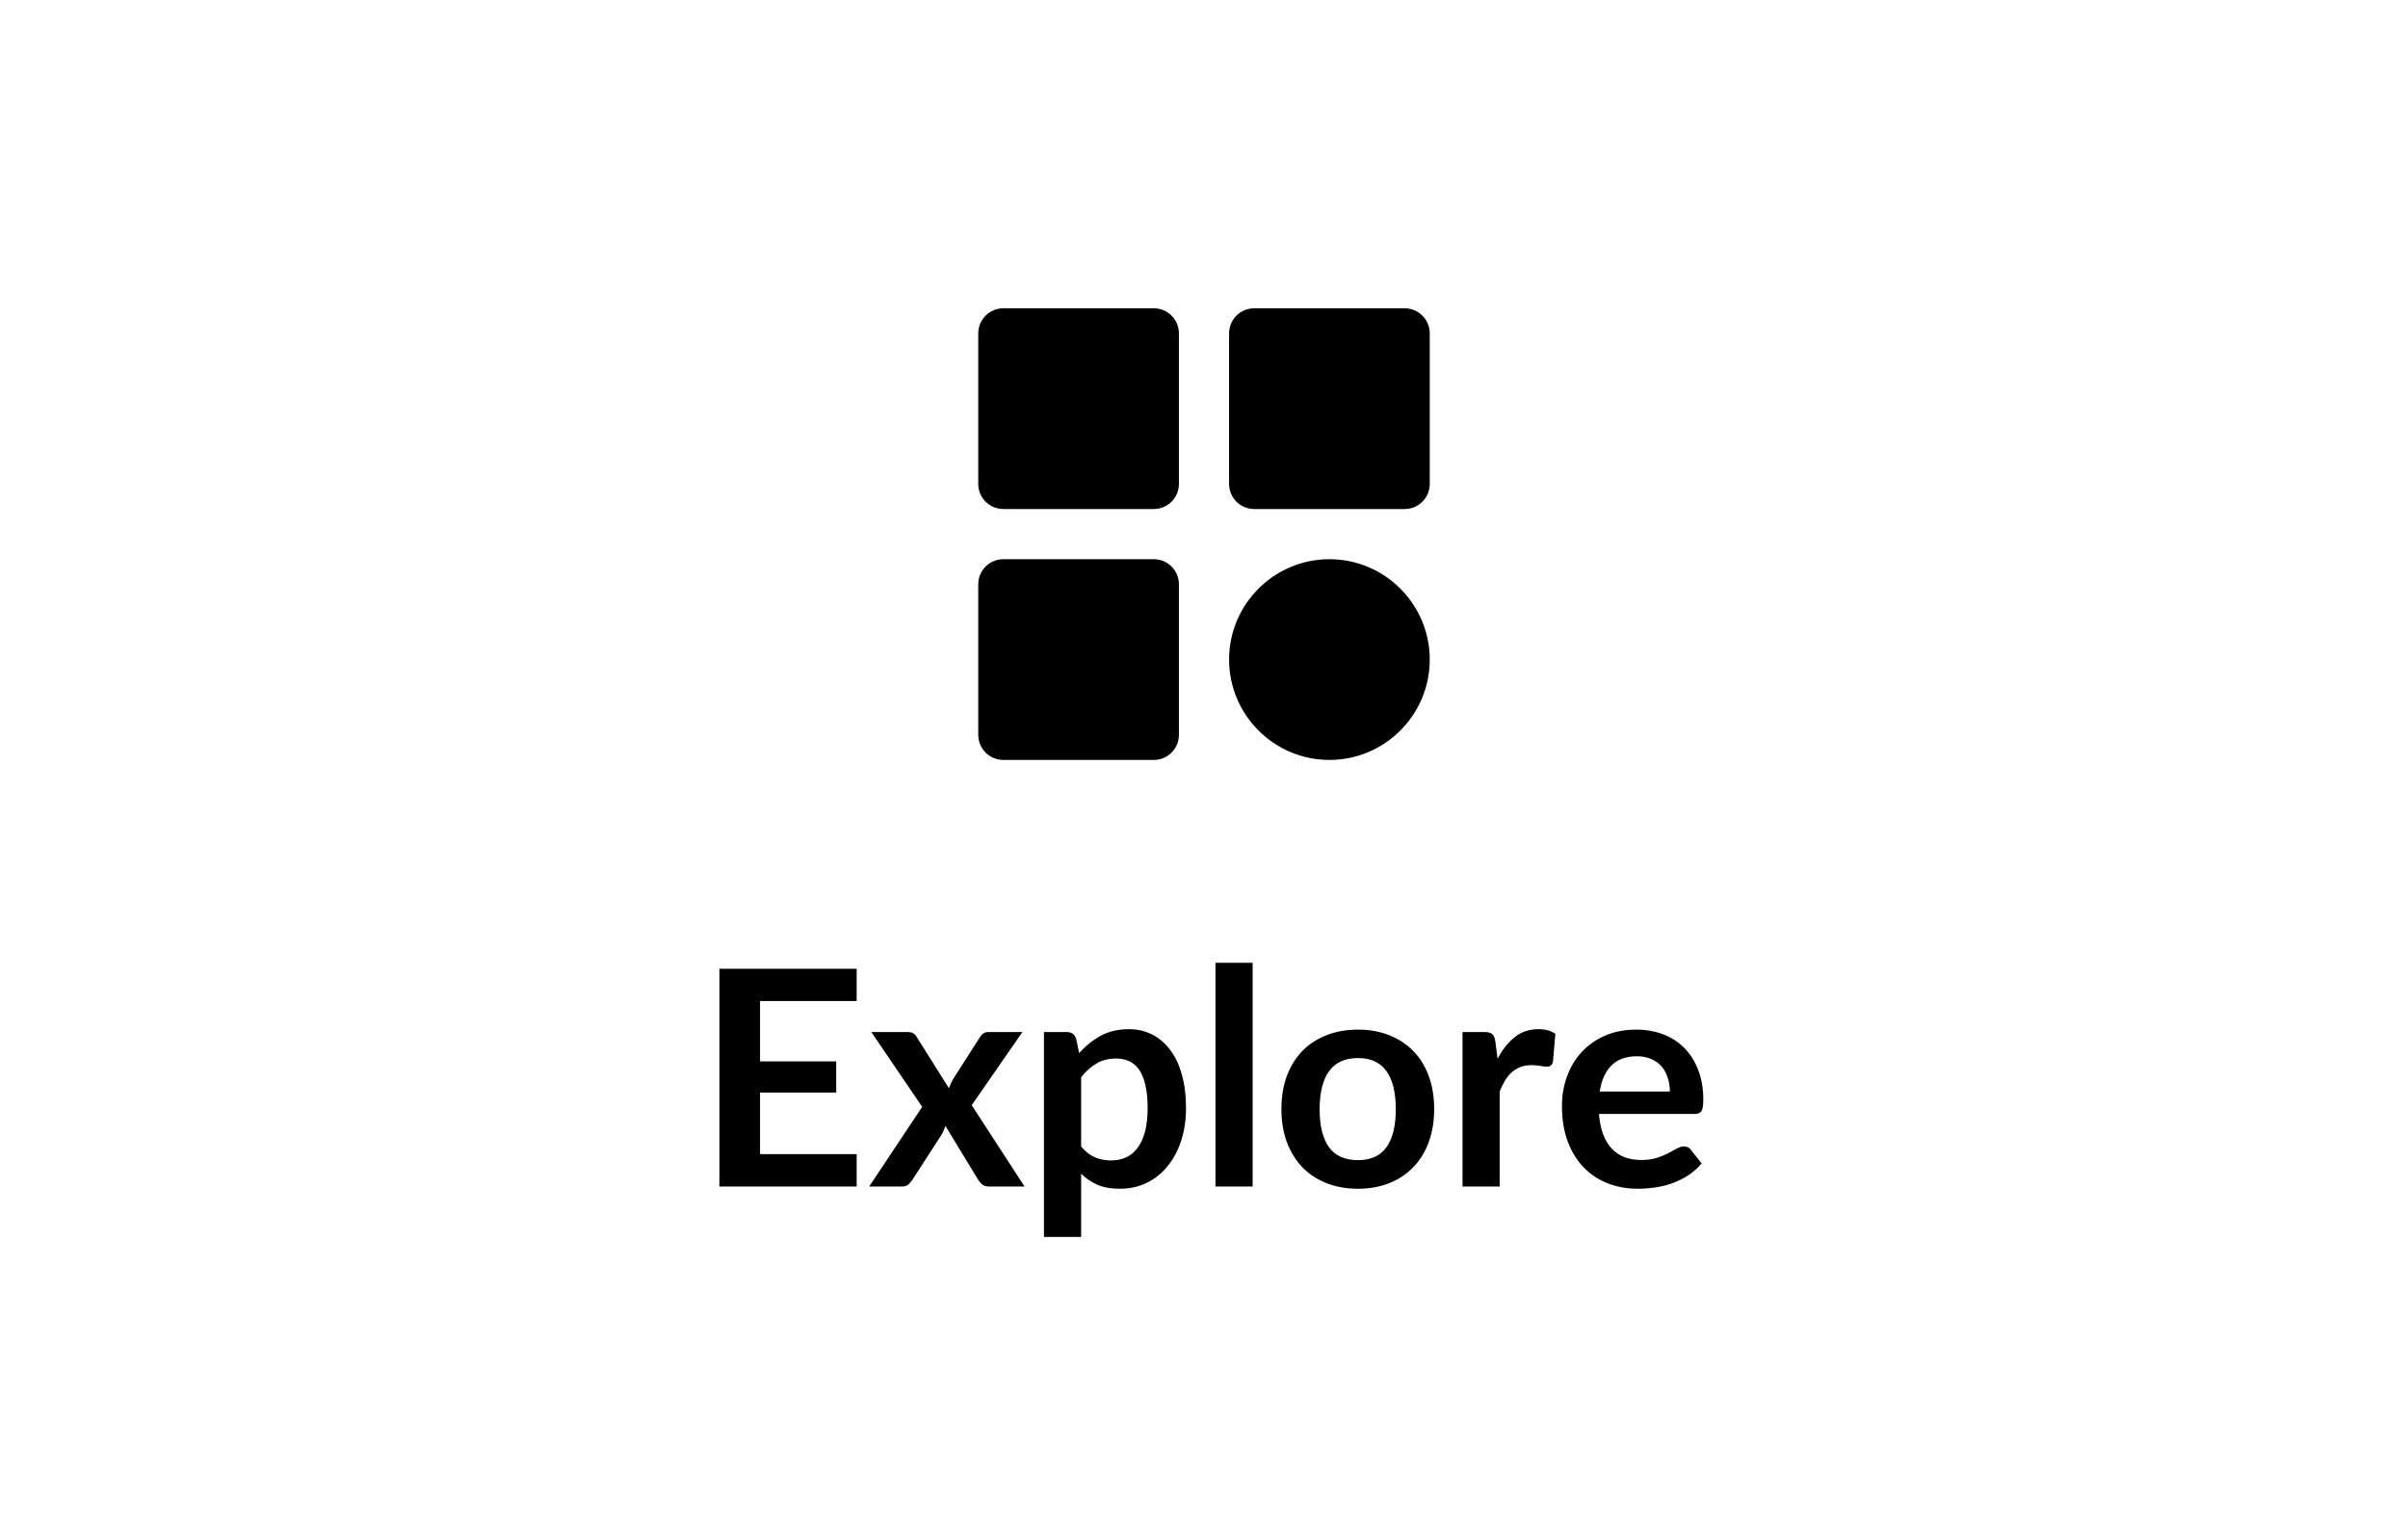
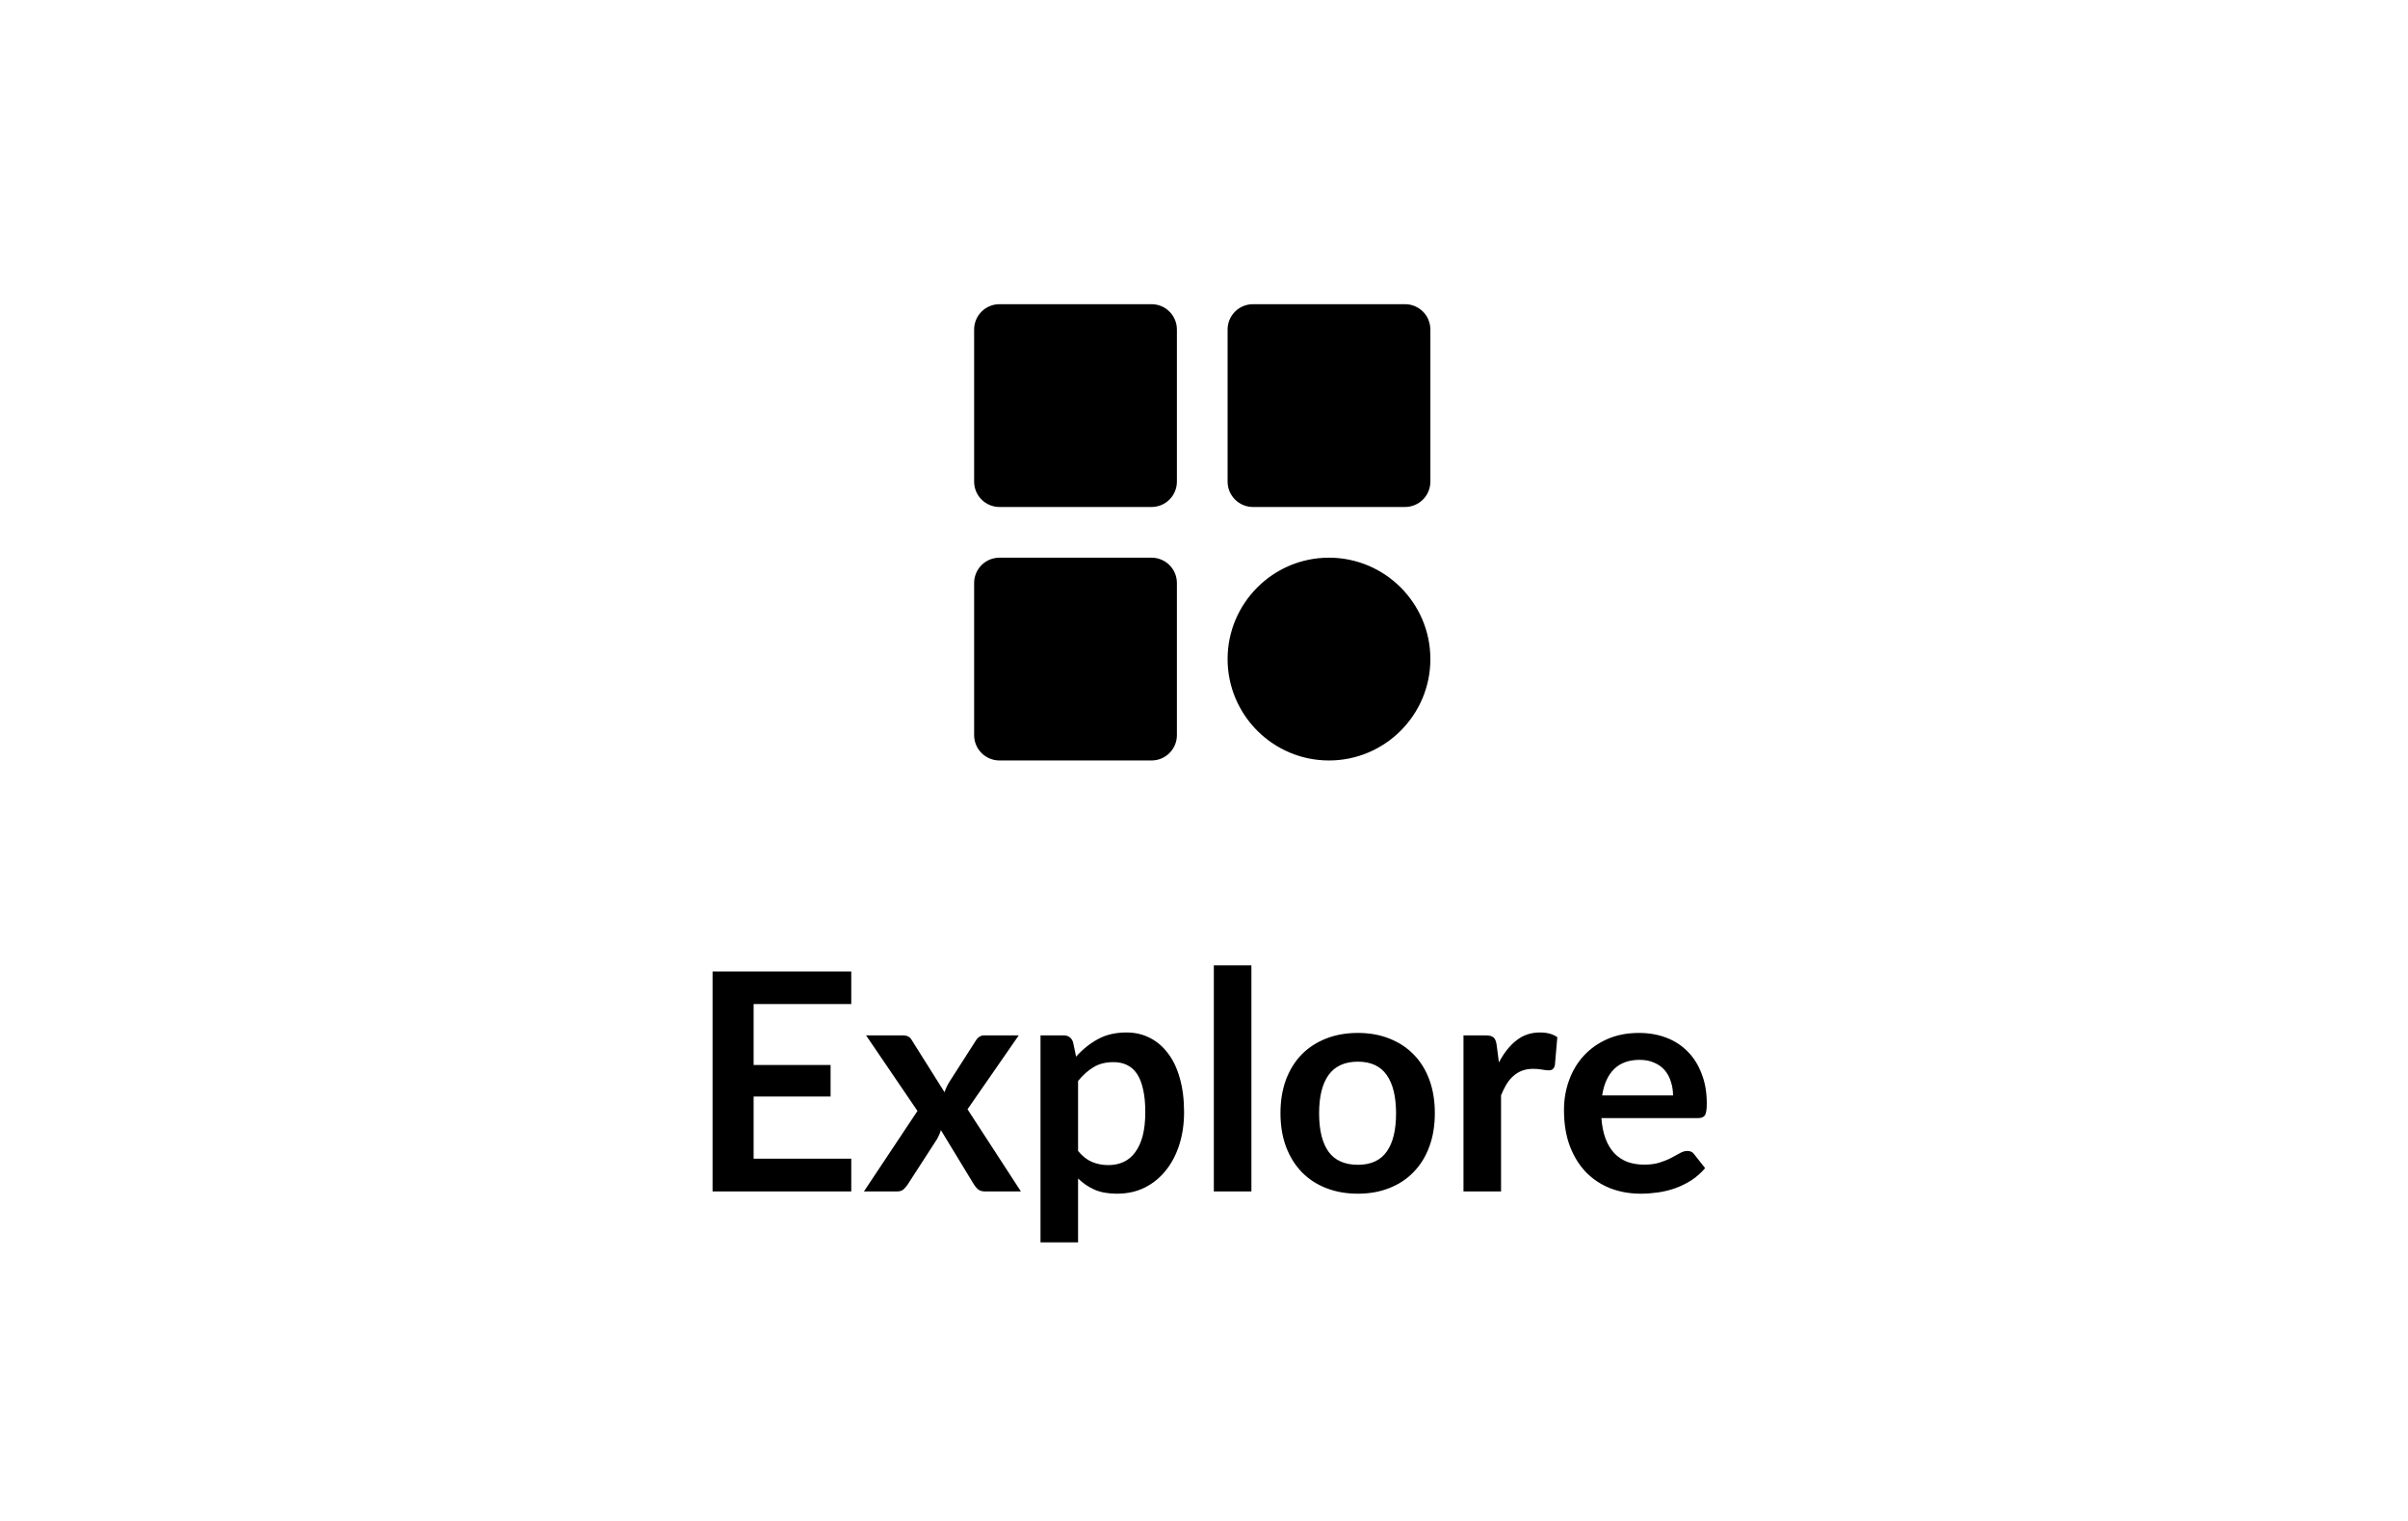
- <svg xmlns="http://www.w3.org/2000/svg" width="96" height="61" viewBox="0 0 96 61" fill="none">
-   <path d="M40 20.287H46C46.265 20.287 46.52 20.181 46.707 19.994C46.895 19.806 47 19.552 47 19.287V13.287C47 13.021 46.895 12.767 46.707 12.579C46.52 12.392 46.265 12.287 46 12.287H40C39.735 12.287 39.48 12.392 39.293 12.579C39.105 12.767 39 13.021 39 13.287V19.287C39 19.552 39.105 19.806 39.293 19.994C39.48 20.181 39.735 20.287 40 20.287ZM50 20.287H56C56.265 20.287 56.52 20.181 56.707 19.994C56.895 19.806 57 19.552 57 19.287V13.287C57 13.021 56.895 12.767 56.707 12.579C56.52 12.392 56.265 12.287 56 12.287H50C49.735 12.287 49.48 12.392 49.293 12.579C49.105 12.767 49 13.021 49 13.287V19.287C49 19.552 49.105 19.806 49.293 19.994C49.48 20.181 49.735 20.287 50 20.287ZM40 30.287H46C46.265 30.287 46.52 30.181 46.707 29.994C46.895 29.806 47 29.552 47 29.287V23.287C47 23.021 46.895 22.767 46.707 22.579C46.52 22.392 46.265 22.287 46 22.287H40C39.735 22.287 39.48 22.392 39.293 22.579C39.105 22.767 39 23.021 39 23.287V29.287C39 29.552 39.105 29.806 39.293 29.994C39.48 30.181 39.735 30.287 40 30.287ZM53 30.287C55.206 30.287 57 28.493 57 26.287C57 24.081 55.206 22.287 53 22.287C50.794 22.287 49 24.081 49 26.287C49 28.493 50.794 30.287 53 30.287Z" fill="black" />
-   <path d="M30.301 39.895V42.301H33.337V43.543H30.301V45.997H34.153V47.287H28.681V38.611H34.153V39.895H30.301ZM40.845 47.287H39.417C39.309 47.287 39.221 47.259 39.153 47.203C39.089 47.147 39.035 47.083 38.991 47.011L37.689 44.869C37.669 44.937 37.645 45.001 37.617 45.061C37.593 45.121 37.565 45.177 37.533 45.229L36.381 47.011C36.337 47.079 36.283 47.143 36.219 47.203C36.155 47.259 36.075 47.287 35.979 47.287H34.653L36.765 44.113L34.737 41.131H36.165C36.273 41.131 36.353 41.147 36.405 41.179C36.457 41.207 36.503 41.255 36.543 41.323L37.833 43.375C37.877 43.239 37.939 43.105 38.019 42.973L39.057 41.353C39.145 41.205 39.259 41.131 39.399 41.131H40.761L38.739 44.047L40.845 47.287ZM43.101 45.691C43.269 45.895 43.451 46.039 43.647 46.123C43.847 46.207 44.063 46.249 44.295 46.249C44.519 46.249 44.721 46.207 44.901 46.123C45.081 46.039 45.233 45.911 45.357 45.739C45.485 45.567 45.583 45.351 45.651 45.091C45.719 44.827 45.753 44.517 45.753 44.161C45.753 43.801 45.723 43.497 45.663 43.249C45.607 42.997 45.525 42.793 45.417 42.637C45.309 42.481 45.177 42.367 45.021 42.295C44.869 42.223 44.695 42.187 44.499 42.187C44.191 42.187 43.929 42.253 43.713 42.385C43.497 42.513 43.293 42.695 43.101 42.931V45.691ZM43.023 41.971C43.275 41.687 43.561 41.457 43.881 41.281C44.201 41.105 44.577 41.017 45.009 41.017C45.345 41.017 45.651 41.087 45.927 41.227C46.207 41.367 46.447 41.571 46.647 41.839C46.851 42.103 47.007 42.431 47.115 42.823C47.227 43.211 47.283 43.657 47.283 44.161C47.283 44.621 47.221 45.047 47.097 45.439C46.973 45.831 46.795 46.171 46.563 46.459C46.335 46.747 46.057 46.973 45.729 47.137C45.405 47.297 45.041 47.377 44.637 47.377C44.293 47.377 43.999 47.325 43.755 47.221C43.511 47.113 43.293 46.965 43.101 46.777V49.297H41.619V41.131H42.525C42.717 41.131 42.843 41.221 42.903 41.401L43.023 41.971ZM49.939 38.371V47.287H48.457V38.371H49.939ZM54.14 41.035C54.596 41.035 55.01 41.109 55.382 41.257C55.758 41.405 56.078 41.615 56.342 41.887C56.61 42.159 56.816 42.491 56.96 42.883C57.104 43.275 57.176 43.713 57.176 44.197C57.176 44.685 57.104 45.125 56.96 45.517C56.816 45.909 56.61 46.243 56.342 46.519C56.078 46.795 55.758 47.007 55.382 47.155C55.01 47.303 54.596 47.377 54.14 47.377C53.68 47.377 53.262 47.303 52.886 47.155C52.51 47.007 52.188 46.795 51.92 46.519C51.656 46.243 51.45 45.909 51.302 45.517C51.158 45.125 51.086 44.685 51.086 44.197C51.086 43.713 51.158 43.275 51.302 42.883C51.45 42.491 51.656 42.159 51.92 41.887C52.188 41.615 52.51 41.405 52.886 41.257C53.262 41.109 53.68 41.035 54.14 41.035ZM54.14 46.237C54.652 46.237 55.03 46.065 55.274 45.721C55.522 45.377 55.646 44.873 55.646 44.209C55.646 43.545 55.522 43.039 55.274 42.691C55.03 42.343 54.652 42.169 54.14 42.169C53.62 42.169 53.234 42.345 52.982 42.697C52.734 43.045 52.61 43.549 52.61 44.209C52.61 44.869 52.734 45.373 52.982 45.721C53.234 46.065 53.62 46.237 54.14 46.237ZM59.704 42.199C59.896 41.831 60.124 41.543 60.388 41.335C60.652 41.123 60.964 41.017 61.324 41.017C61.608 41.017 61.836 41.079 62.008 41.203L61.912 42.313C61.892 42.385 61.862 42.437 61.822 42.469C61.786 42.497 61.736 42.511 61.672 42.511C61.612 42.511 61.522 42.501 61.402 42.481C61.286 42.461 61.172 42.451 61.06 42.451C60.896 42.451 60.75 42.475 60.622 42.523C60.494 42.571 60.378 42.641 60.274 42.733C60.174 42.821 60.084 42.929 60.004 43.057C59.928 43.185 59.856 43.331 59.788 43.495V47.287H58.306V41.131H59.176C59.328 41.131 59.434 41.159 59.494 41.215C59.554 41.267 59.594 41.363 59.614 41.503L59.704 42.199ZM66.573 43.501C66.573 43.309 66.545 43.129 66.489 42.961C66.437 42.789 66.357 42.639 66.249 42.511C66.141 42.383 66.003 42.283 65.835 42.211C65.671 42.135 65.479 42.097 65.259 42.097C64.831 42.097 64.493 42.219 64.245 42.463C64.001 42.707 63.845 43.053 63.777 43.501H66.573ZM63.747 44.395C63.771 44.711 63.827 44.985 63.915 45.217C64.003 45.445 64.119 45.635 64.263 45.787C64.407 45.935 64.577 46.047 64.773 46.123C64.973 46.195 65.193 46.231 65.433 46.231C65.673 46.231 65.879 46.203 66.051 46.147C66.227 46.091 66.379 46.029 66.507 45.961C66.639 45.893 66.753 45.831 66.849 45.775C66.949 45.719 67.045 45.691 67.137 45.691C67.261 45.691 67.353 45.737 67.413 45.829L67.839 46.369C67.675 46.561 67.491 46.723 67.287 46.855C67.083 46.983 66.869 47.087 66.645 47.167C66.425 47.243 66.199 47.297 65.967 47.329C65.739 47.361 65.517 47.377 65.301 47.377C64.873 47.377 64.475 47.307 64.107 47.167C63.739 47.023 63.419 46.813 63.147 46.537C62.875 46.257 62.661 45.913 62.505 45.505C62.349 45.093 62.271 44.617 62.271 44.077C62.271 43.657 62.339 43.263 62.475 42.895C62.611 42.523 62.805 42.201 63.057 41.929C63.313 41.653 63.623 41.435 63.987 41.275C64.355 41.115 64.769 41.035 65.229 41.035C65.617 41.035 65.975 41.097 66.303 41.221C66.631 41.345 66.913 41.527 67.149 41.767C67.385 42.003 67.569 42.295 67.701 42.643C67.837 42.987 67.905 43.381 67.905 43.825C67.905 44.049 67.881 44.201 67.833 44.281C67.785 44.357 67.693 44.395 67.557 44.395H63.747Z" fill="black" />
+ <svg xmlns="http://www.w3.org/2000/svg" width="95" height="60" viewBox="0 0 95 60" fill="none">
+   <path d="M39.431 20H45.431C45.696 20 45.951 19.894 46.138 19.707C46.326 19.519 46.431 19.265 46.431 19V13C46.431 12.735 46.326 12.48 46.138 12.293C45.951 12.105 45.696 12 45.431 12H39.431C39.166 12 38.912 12.105 38.724 12.293C38.536 12.48 38.431 12.735 38.431 13V19C38.431 19.265 38.536 19.519 38.724 19.707C38.912 19.894 39.166 20 39.431 20ZM49.431 20H55.431C55.696 20 55.951 19.894 56.138 19.707C56.326 19.519 56.431 19.265 56.431 19V13C56.431 12.735 56.326 12.48 56.138 12.293C55.951 12.105 55.696 12 55.431 12H49.431C49.166 12 48.912 12.105 48.724 12.293C48.536 12.48 48.431 12.735 48.431 13V19C48.431 19.265 48.536 19.519 48.724 19.707C48.912 19.894 49.166 20 49.431 20ZM39.431 30H45.431C45.696 30 45.951 29.894 46.138 29.707C46.326 29.519 46.431 29.265 46.431 29V23C46.431 22.735 46.326 22.48 46.138 22.293C45.951 22.105 45.696 22 45.431 22H39.431C39.166 22 38.912 22.105 38.724 22.293C38.536 22.48 38.431 22.735 38.431 23V29C38.431 29.265 38.536 29.519 38.724 29.707C38.912 29.894 39.166 30 39.431 30ZM52.431 30C54.637 30 56.431 28.206 56.431 26C56.431 23.794 54.637 22 52.431 22C50.225 22 48.431 23.794 48.431 26C48.431 28.206 50.225 30 52.431 30Z" fill="black" />
+   <path d="M29.732 39.608V42.014H32.768V43.256H29.732V45.71H33.584V47H28.112V38.324H33.584V39.608H29.732ZM40.276 47H38.848C38.74 47 38.652 46.972 38.584 46.916C38.52 46.86 38.466 46.796 38.422 46.724L37.12 44.582C37.1 44.65 37.076 44.714 37.048 44.774C37.024 44.834 36.996 44.89 36.964 44.942L35.812 46.724C35.768 46.792 35.714 46.856 35.65 46.916C35.586 46.972 35.506 47 35.41 47H34.084L36.196 43.826L34.168 40.844H35.596C35.704 40.844 35.784 40.86 35.836 40.892C35.888 40.92 35.934 40.968 35.974 41.036L37.264 43.088C37.308 42.952 37.37 42.818 37.45 42.686L38.488 41.066C38.576 40.918 38.69 40.844 38.83 40.844H40.192L38.17 43.76L40.276 47ZM42.532 45.404C42.7 45.608 42.882 45.752 43.078 45.836C43.278 45.92 43.494 45.962 43.726 45.962C43.95 45.962 44.152 45.92 44.332 45.836C44.512 45.752 44.664 45.624 44.788 45.452C44.916 45.28 45.014 45.064 45.082 44.804C45.15 44.54 45.184 44.23 45.184 43.874C45.184 43.514 45.154 43.21 45.094 42.962C45.038 42.71 44.956 42.506 44.848 42.35C44.74 42.194 44.608 42.08 44.452 42.008C44.3 41.936 44.126 41.9 43.93 41.9C43.622 41.9 43.36 41.966 43.144 42.098C42.928 42.226 42.724 42.408 42.532 42.644V45.404ZM42.454 41.684C42.706 41.4 42.992 41.17 43.312 40.994C43.632 40.818 44.008 40.73 44.44 40.73C44.776 40.73 45.082 40.8 45.358 40.94C45.638 41.08 45.878 41.284 46.078 41.552C46.282 41.816 46.438 42.144 46.546 42.536C46.658 42.924 46.714 43.37 46.714 43.874C46.714 44.334 46.652 44.76 46.528 45.152C46.404 45.544 46.226 45.884 45.994 46.172C45.766 46.46 45.488 46.686 45.16 46.85C44.836 47.01 44.472 47.09 44.068 47.09C43.724 47.09 43.43 47.038 43.186 46.934C42.942 46.826 42.724 46.678 42.532 46.49V49.01H41.05V40.844H41.956C42.148 40.844 42.274 40.934 42.334 41.114L42.454 41.684ZM49.37 38.084V47H47.888V38.084H49.37ZM53.571 40.748C54.027 40.748 54.441 40.822 54.813 40.97C55.189 41.118 55.509 41.328 55.773 41.6C56.041 41.872 56.247 42.204 56.391 42.596C56.535 42.988 56.607 43.426 56.607 43.91C56.607 44.398 56.535 44.838 56.391 45.23C56.247 45.622 56.041 45.956 55.773 46.232C55.509 46.508 55.189 46.72 54.813 46.868C54.441 47.016 54.027 47.09 53.571 47.09C53.111 47.09 52.693 47.016 52.317 46.868C51.941 46.72 51.619 46.508 51.351 46.232C51.087 45.956 50.881 45.622 50.733 45.23C50.589 44.838 50.517 44.398 50.517 43.91C50.517 43.426 50.589 42.988 50.733 42.596C50.881 42.204 51.087 41.872 51.351 41.6C51.619 41.328 51.941 41.118 52.317 40.97C52.693 40.822 53.111 40.748 53.571 40.748ZM53.571 45.95C54.083 45.95 54.461 45.778 54.705 45.434C54.953 45.09 55.077 44.586 55.077 43.922C55.077 43.258 54.953 42.752 54.705 42.404C54.461 42.056 54.083 41.882 53.571 41.882C53.051 41.882 52.665 42.058 52.413 42.41C52.165 42.758 52.041 43.262 52.041 43.922C52.041 44.582 52.165 45.086 52.413 45.434C52.665 45.778 53.051 45.95 53.571 45.95ZM59.135 41.912C59.327 41.544 59.555 41.256 59.819 41.048C60.083 40.836 60.395 40.73 60.755 40.73C61.039 40.73 61.267 40.792 61.439 40.916L61.343 42.026C61.323 42.098 61.293 42.15 61.253 42.182C61.217 42.21 61.167 42.224 61.103 42.224C61.043 42.224 60.953 42.214 60.833 42.194C60.717 42.174 60.603 42.164 60.491 42.164C60.327 42.164 60.181 42.188 60.053 42.236C59.925 42.284 59.809 42.354 59.705 42.446C59.605 42.534 59.515 42.642 59.435 42.77C59.359 42.898 59.287 43.044 59.219 43.208V47H57.737V40.844H58.607C58.759 40.844 58.865 40.872 58.925 40.928C58.985 40.98 59.025 41.076 59.045 41.216L59.135 41.912ZM66.004 43.214C66.004 43.022 65.976 42.842 65.92 42.674C65.868 42.502 65.788 42.352 65.68 42.224C65.572 42.096 65.434 41.996 65.266 41.924C65.102 41.848 64.91 41.81 64.69 41.81C64.262 41.81 63.924 41.932 63.676 42.176C63.432 42.42 63.276 42.766 63.208 43.214H66.004ZM63.178 44.108C63.202 44.424 63.258 44.698 63.346 44.93C63.434 45.158 63.55 45.348 63.694 45.5C63.838 45.648 64.008 45.76 64.204 45.836C64.404 45.908 64.624 45.944 64.864 45.944C65.104 45.944 65.31 45.916 65.482 45.86C65.658 45.804 65.81 45.742 65.938 45.674C66.07 45.606 66.184 45.544 66.28 45.488C66.38 45.432 66.476 45.404 66.568 45.404C66.692 45.404 66.784 45.45 66.844 45.542L67.27 46.082C67.106 46.274 66.922 46.436 66.718 46.568C66.514 46.696 66.3 46.8 66.076 46.88C65.856 46.956 65.63 47.01 65.398 47.042C65.17 47.074 64.948 47.09 64.732 47.09C64.304 47.09 63.906 47.02 63.538 46.88C63.17 46.736 62.85 46.526 62.578 46.25C62.306 45.97 62.092 45.626 61.936 45.218C61.78 44.806 61.702 44.33 61.702 43.79C61.702 43.37 61.77 42.976 61.906 42.608C62.042 42.236 62.236 41.914 62.488 41.642C62.744 41.366 63.054 41.148 63.418 40.988C63.786 40.828 64.2 40.748 64.66 40.748C65.048 40.748 65.406 40.81 65.734 40.934C66.062 41.058 66.344 41.24 66.58 41.48C66.816 41.716 67 42.008 67.132 42.356C67.268 42.7 67.336 43.094 67.336 43.538C67.336 43.762 67.312 43.914 67.264 43.994C67.216 44.07 67.124 44.108 66.988 44.108H63.178Z" fill="black" />
</svg>
